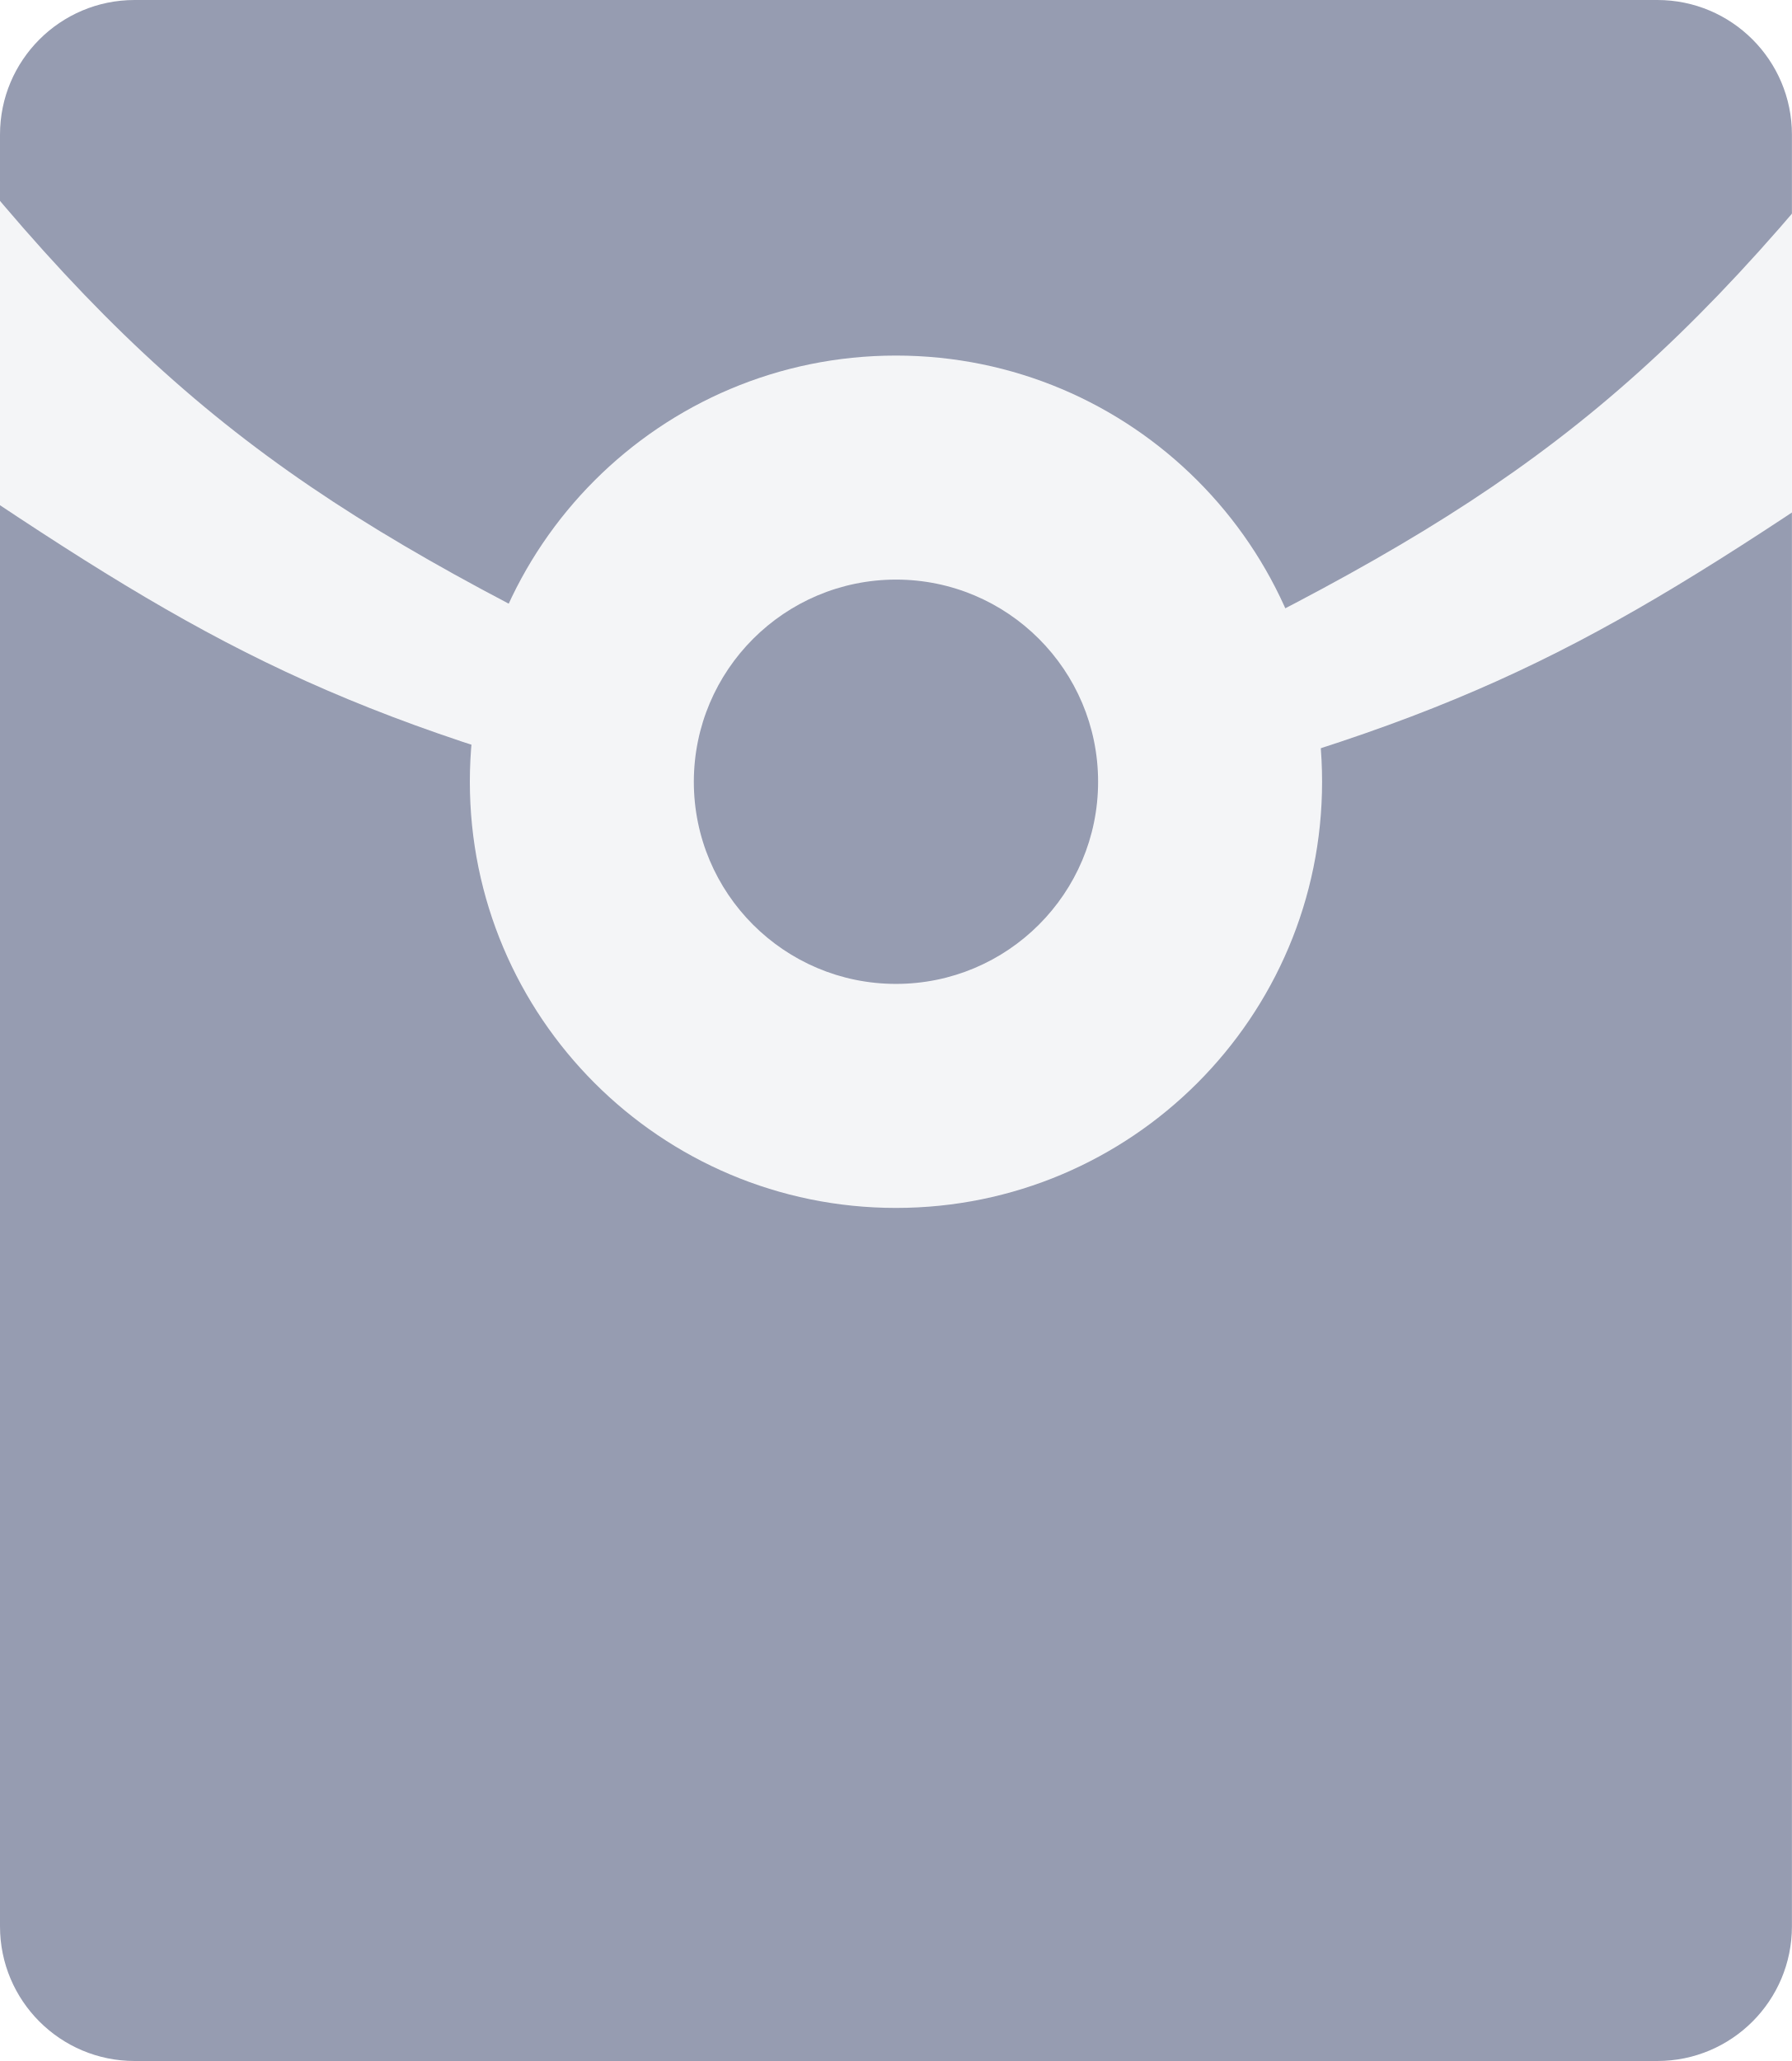
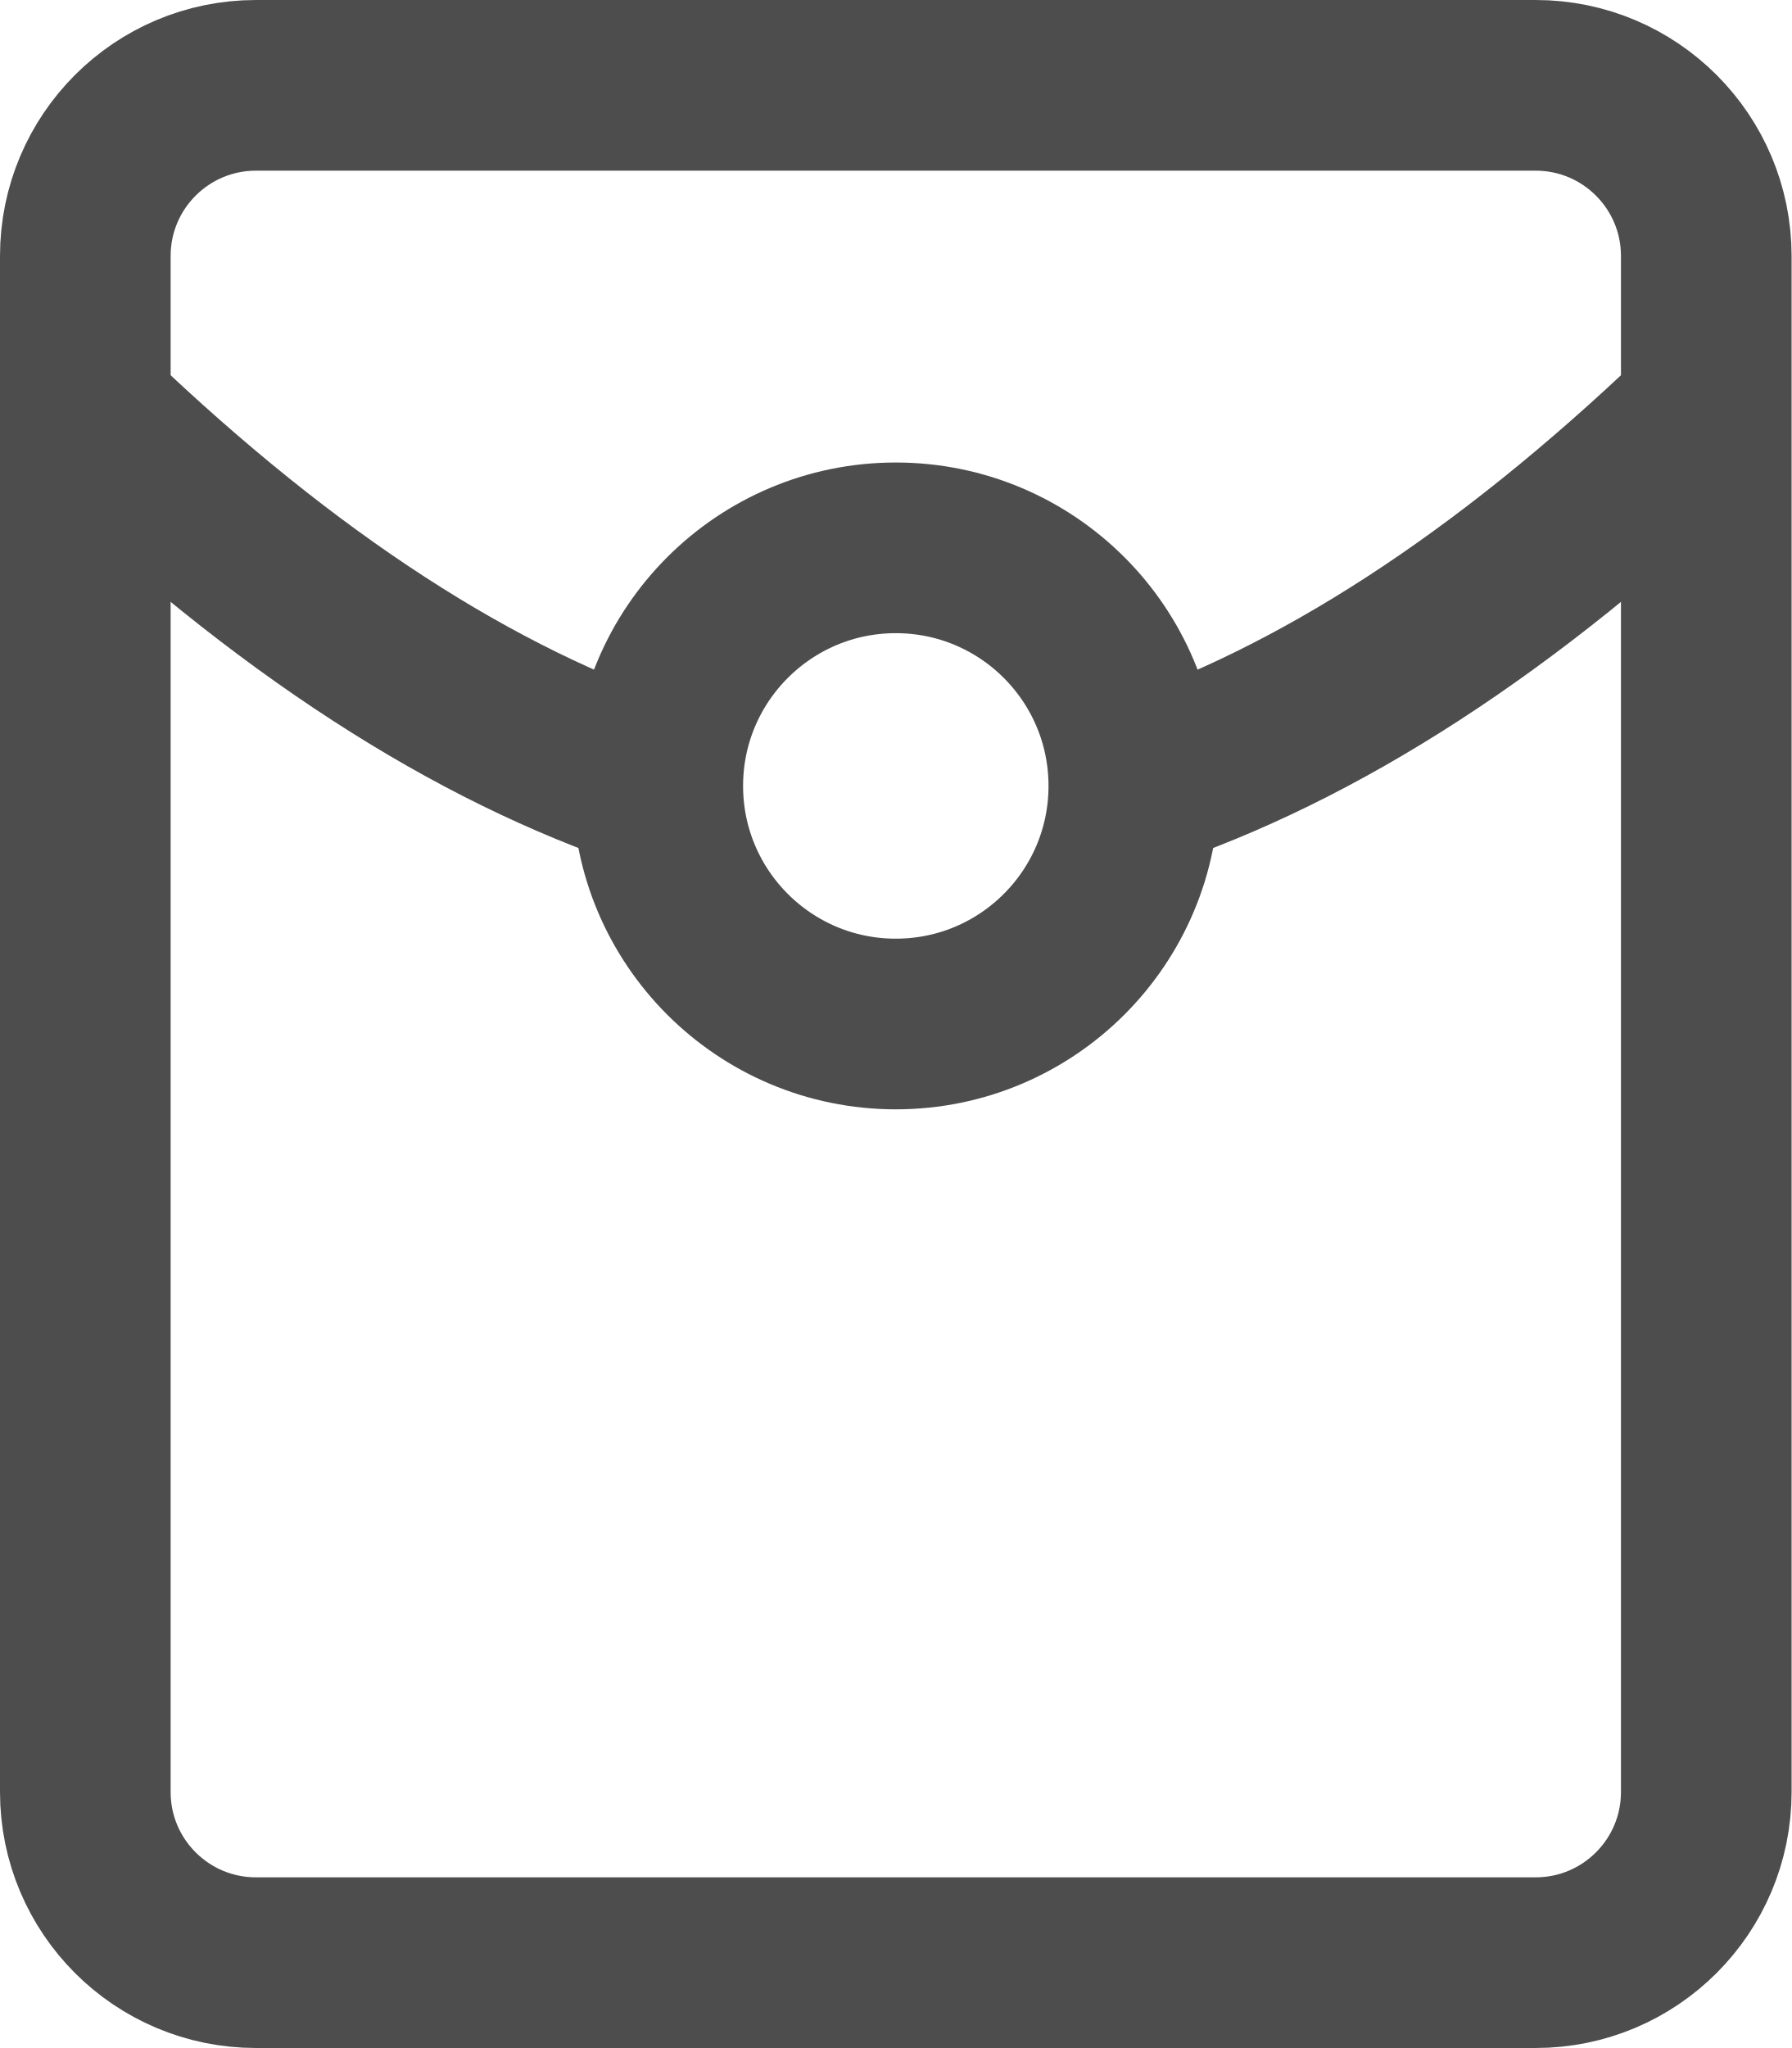
- <svg xmlns="http://www.w3.org/2000/svg" viewBox="0 0 40 46">
+ <svg xmlns="http://www.w3.org/2000/svg" viewBox="0 0 42 48">
  <defs>
-     <style>.a{fill:#231815;}.b{mask:url(#a);}.c{fill:#969cb1;}.d{filter:url(#b);}</style>
-     <filter id="b" x="-2.829" y="0" width="45.903" height="46" filterUnits="userSpaceOnUse" color-interpolation-filters="sRGB">
-       <feFlood flood-color="#fff" result="bg" />
-       <feBlend in="SourceGraphic" in2="bg" />
-     </filter>
-     <mask id="a" x="-2.829" y="0" width="45.903" height="46" maskUnits="userSpaceOnUse">
-       <g class="d">
-         <path class="a" d="M20,12.936a4.512,4.512,0,1,1-4.512,4.512A4.517,4.517,0,0,1,20,12.936m0-5a9.512,9.512,0,1,0,9.512,9.512A9.512,9.512,0,0,0,20,7.936Z" />
-         <path class="a" d="M-2.829.912c5.488,7.317,8.853,9.951,16.1,13.536v3c-6.878-1.9-9.731-3.732-16.1-8.085Z" />
-         <path class="a" d="M43.074.912c-5.488,7.317-8.854,9.951-16.1,13.536v3c6.878-1.9,9.732-3.732,16.1-8.085Z" />
-       </g>
-     </mask>
+     <style>.cls-1,.cls-2{fill:none;stroke:#4d4d4d;stroke-width:4px;}.cls-1{stroke-linecap:round;stroke-linejoin:round;}.cls-2{stroke-miterlimit:10;}</style>
  </defs>
-   <g class="b">
-     <rect class="c" width="40" height="46" rx="3.005" />
+   <g>
+     <rect class="cls-1" x="2" y="2" width="38" height="44" rx="4" />
+     <path class="cls-2" d="M2.12,9.77c4.59,4.39,9,7.22,13.3,8.65" />
+     <circle class="cls-1" cx="21" cy="18.42" r="5.58" />
+     <path class="cls-2" d="M39.88,9.77c-4.59,4.39-9,7.22-13.3,8.65" />
  </g>
</svg>
